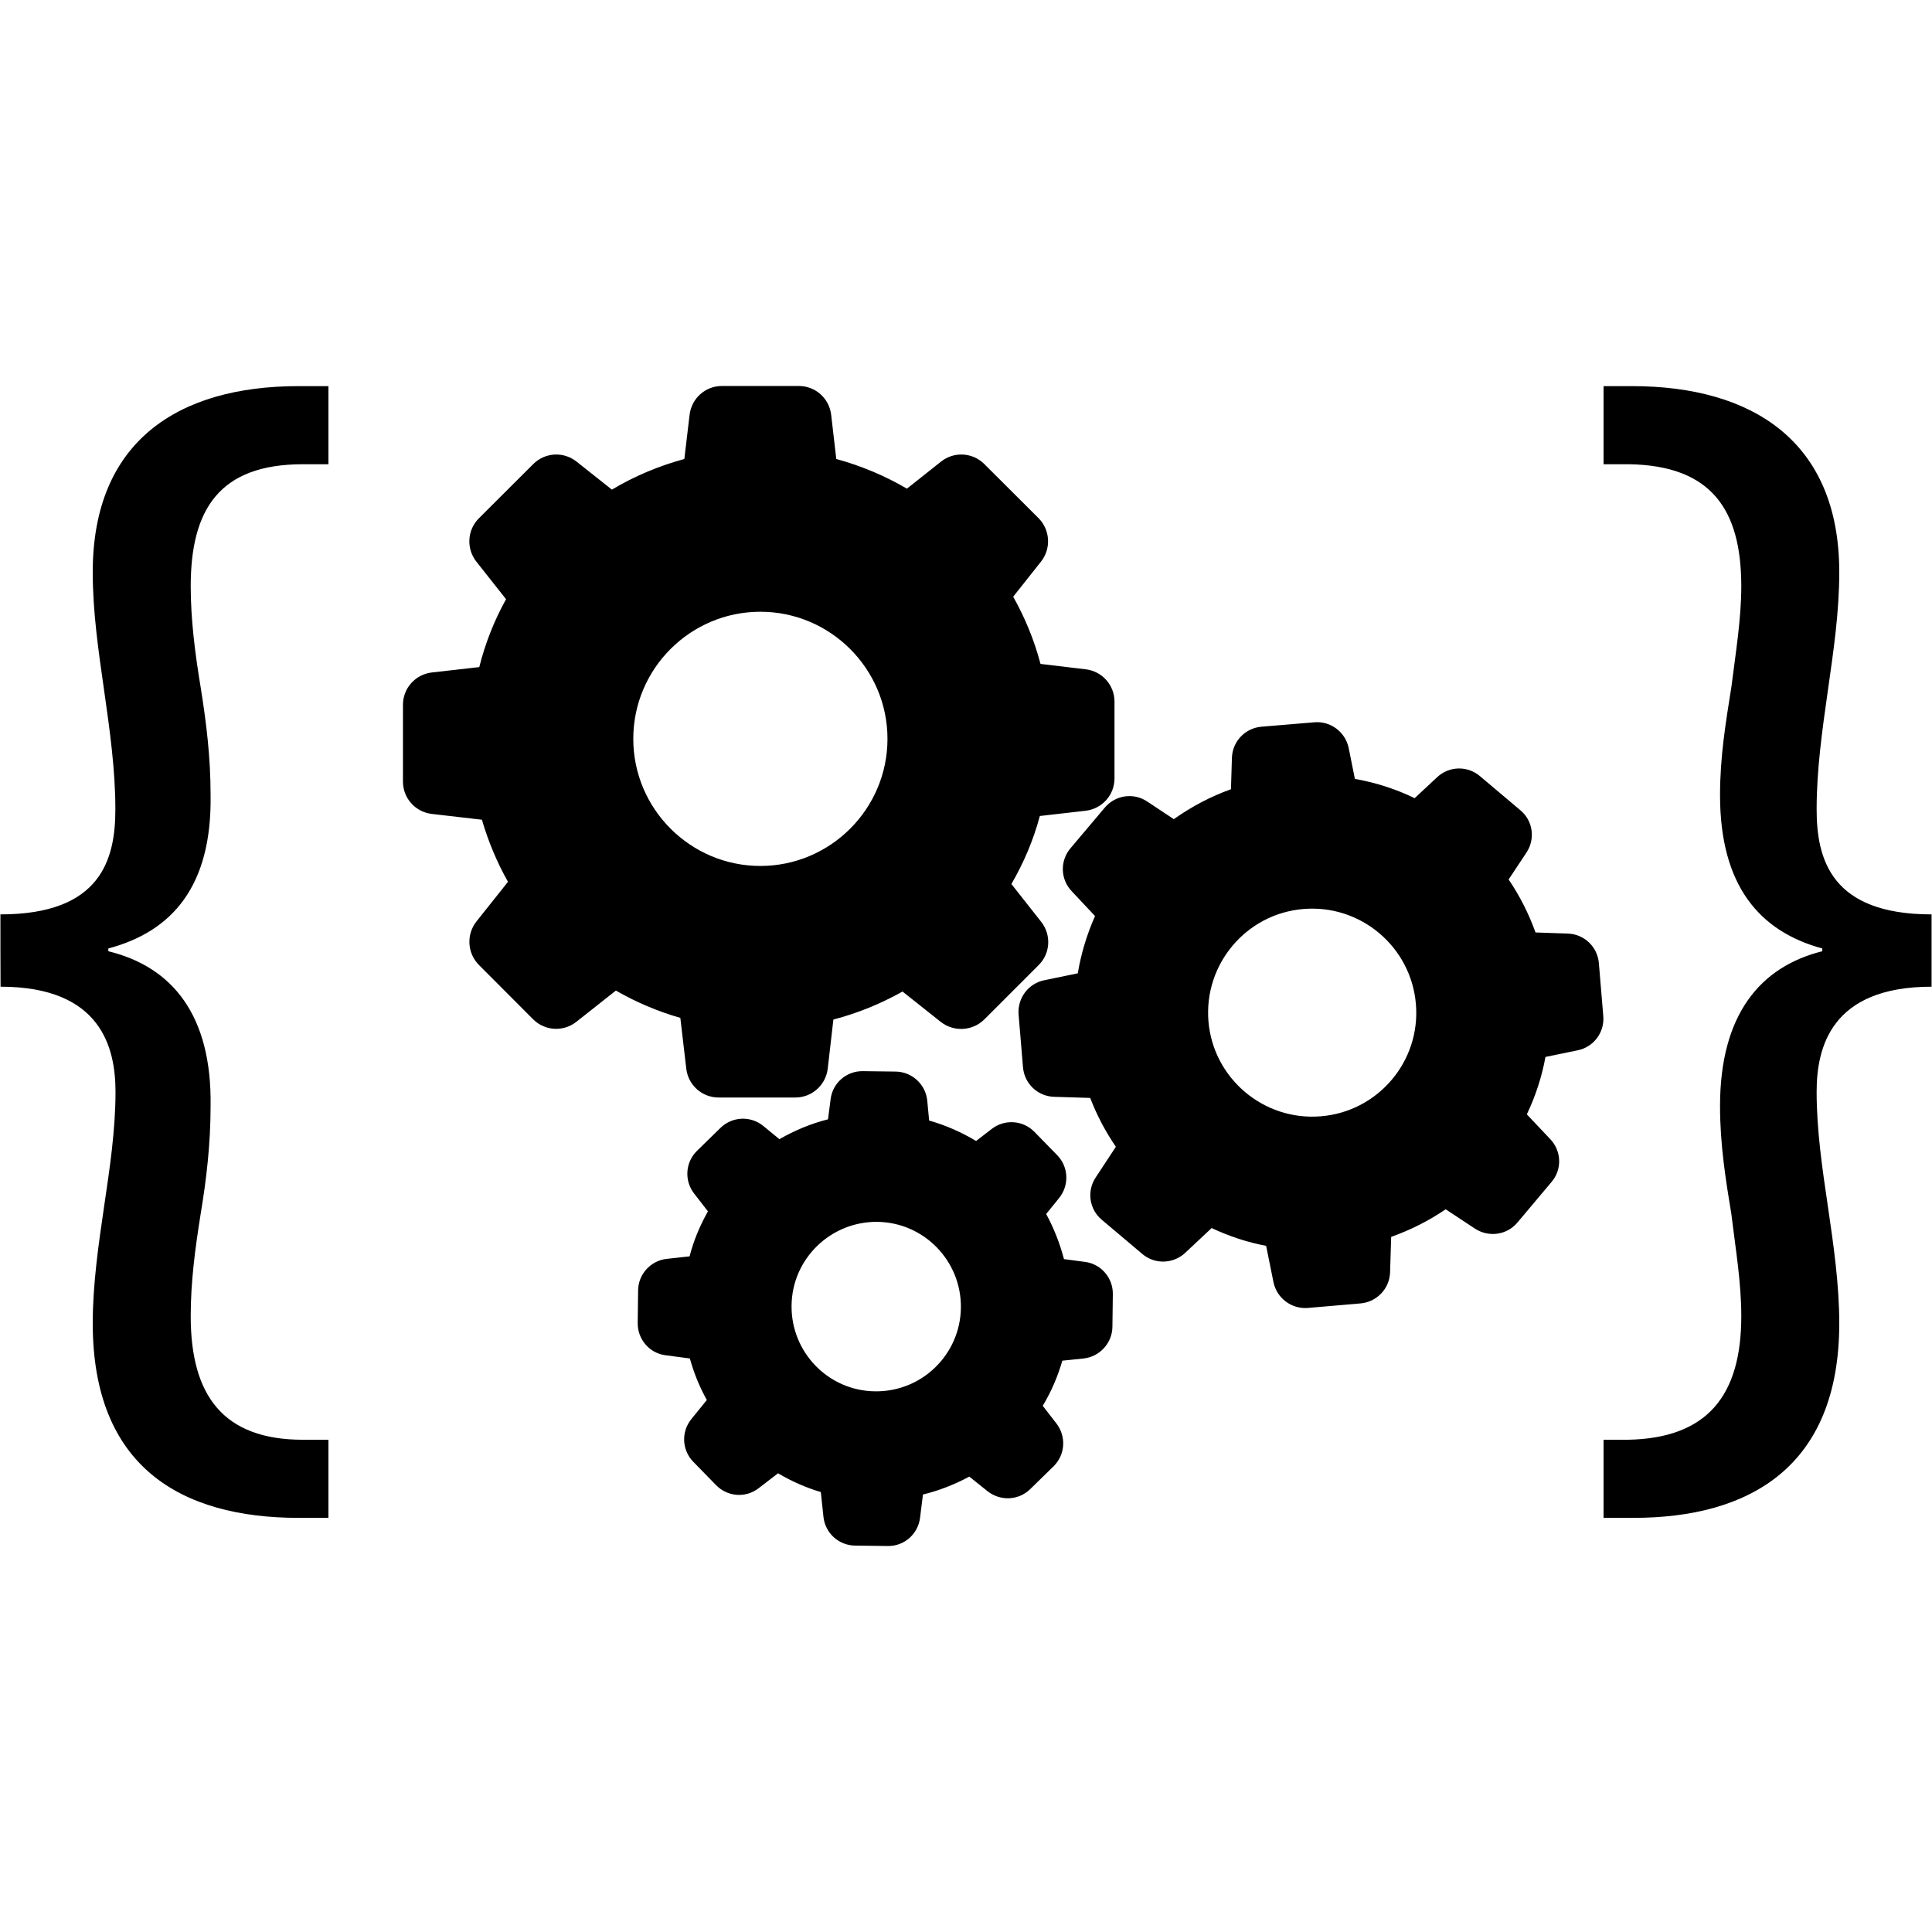
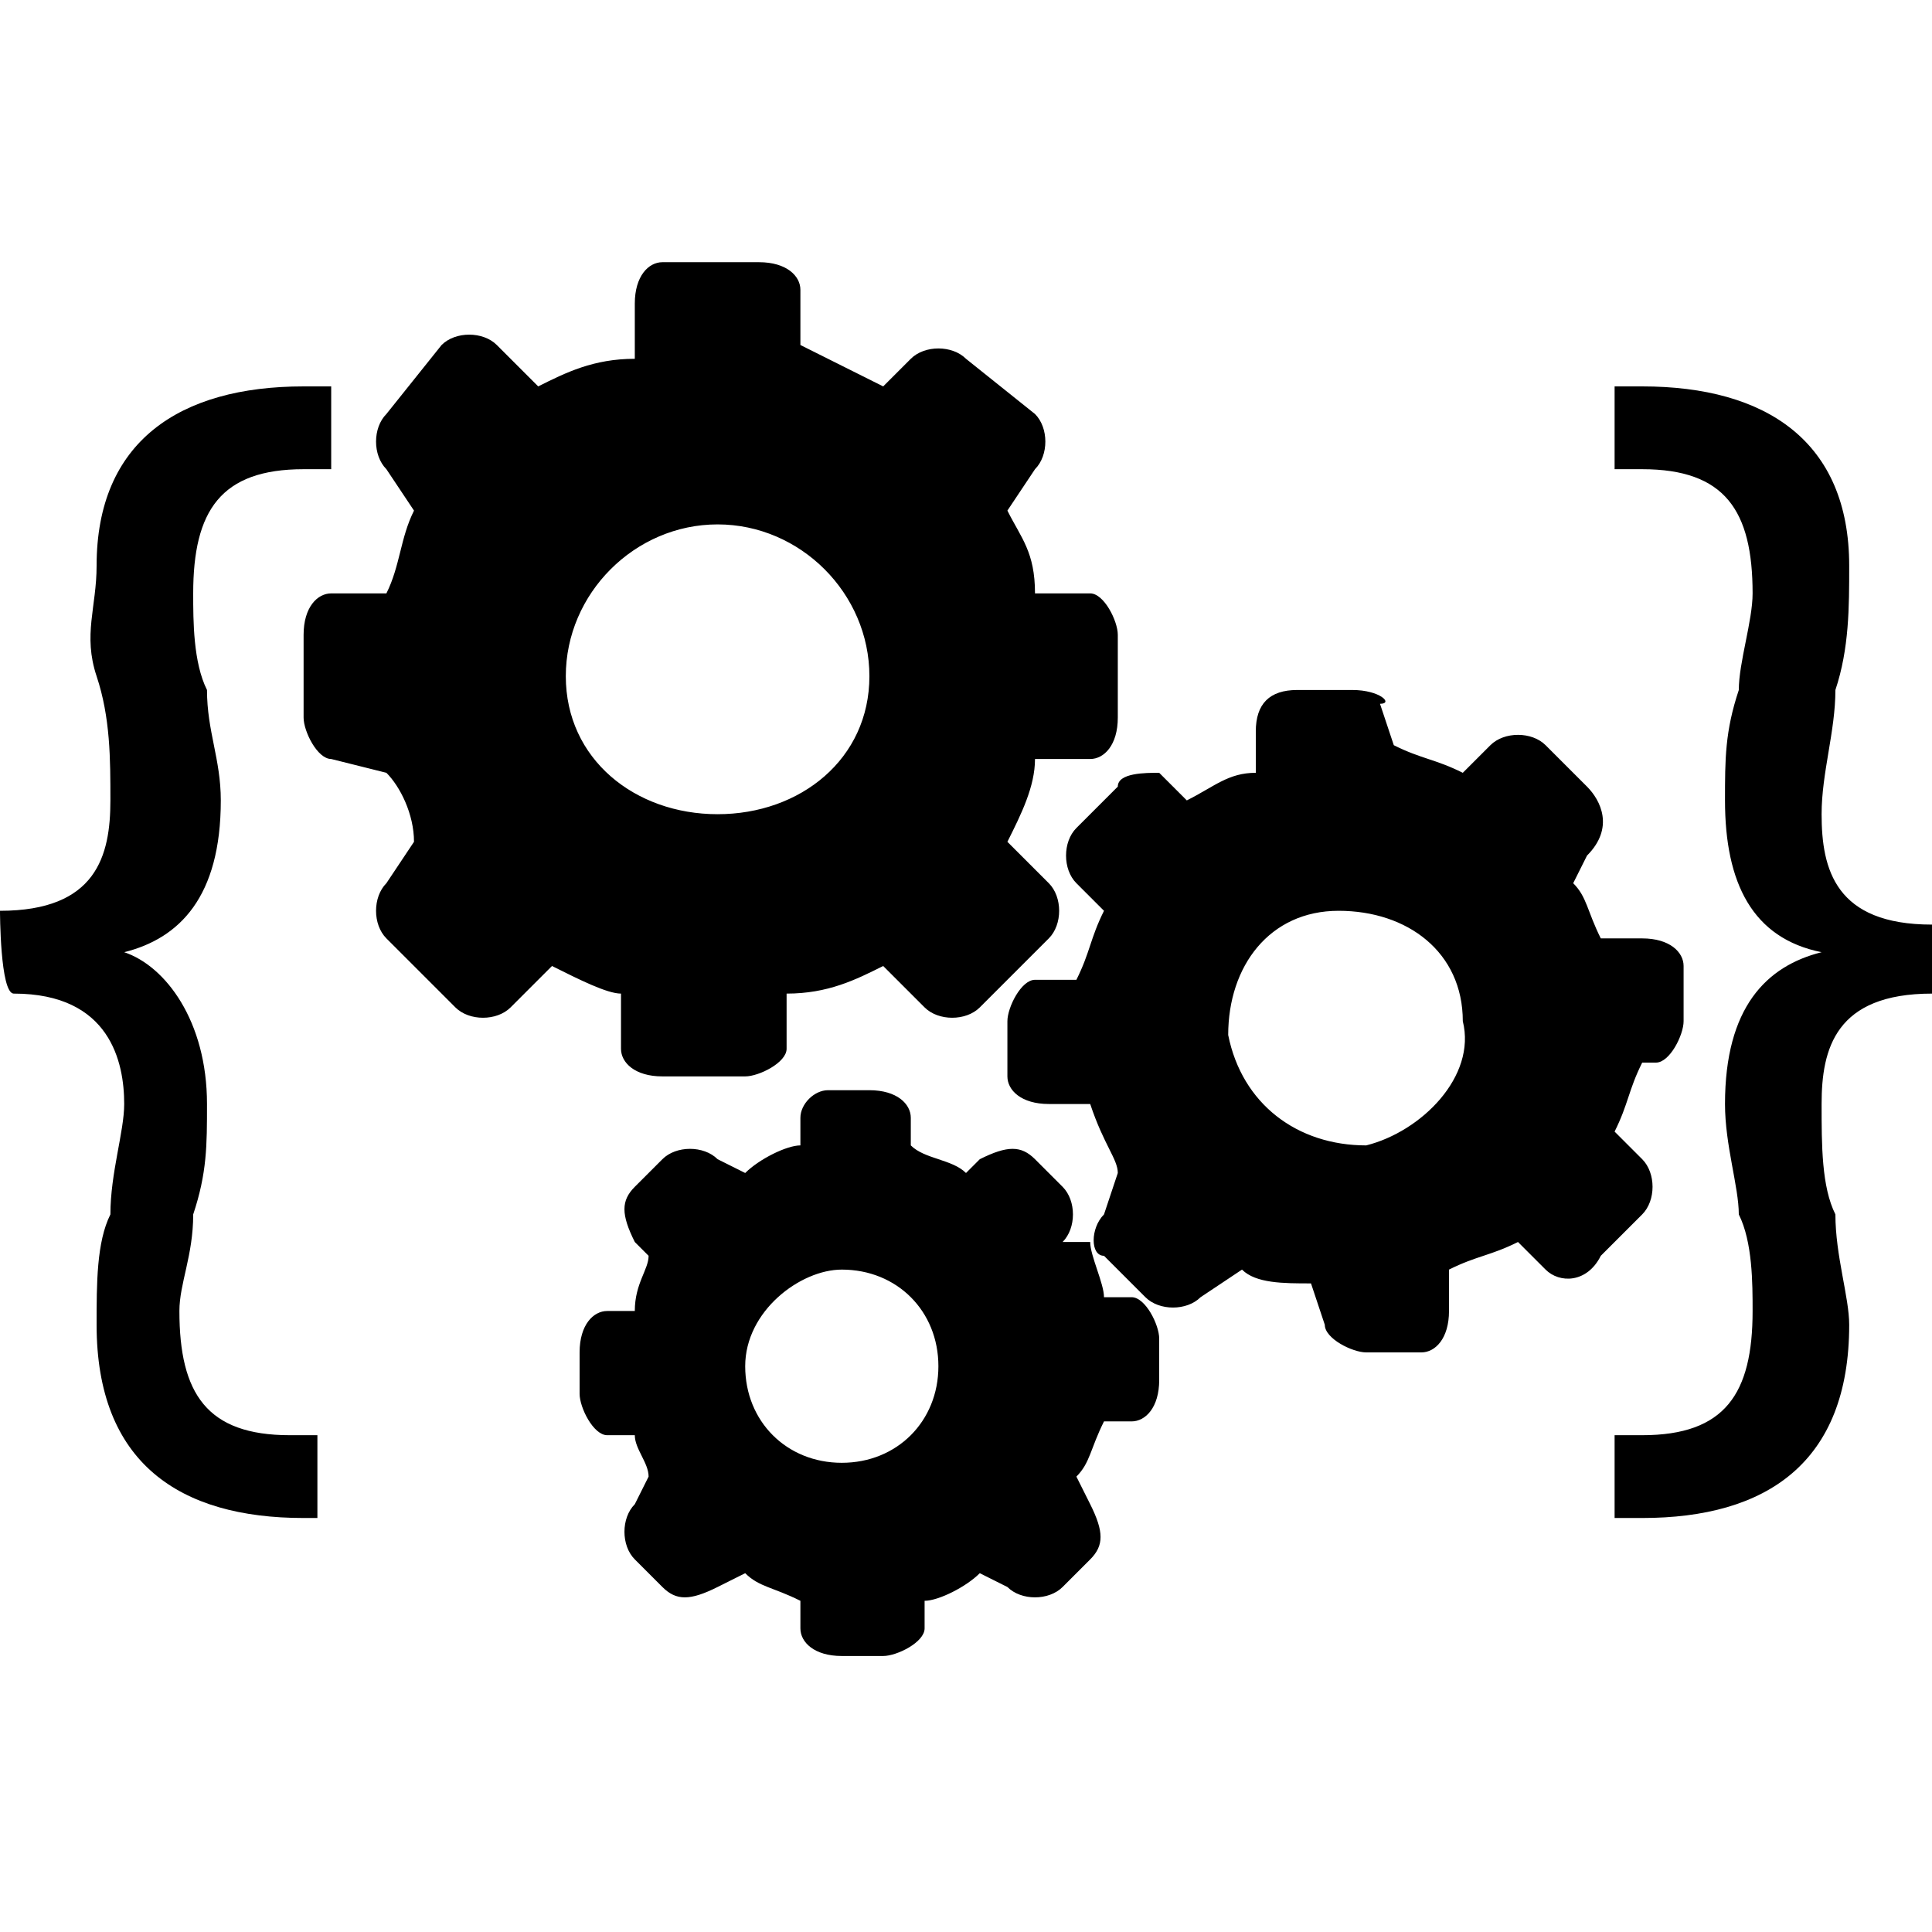
<svg xmlns="http://www.w3.org/2000/svg" version="1.1" id="rest-service" x="0px" y="0px" viewBox="0 0 14 14" enable-background="new 0 0 14 14" xml:space="preserve">
-   <path d="M0.003,6.626c0.731,0,0.833-0.401,0.833-0.762c0-0.288-0.041-0.576-0.082-0.864C0.713,4.712,0.672,4.434,0.672,4.146  c0-0.947,0.617-1.348,1.492-1.348H2.38v0.566H2.195c-0.607,0-0.813,0.329-0.813,0.885c0,0.237,0.031,0.484,0.072,0.731  c0.041,0.257,0.072,0.504,0.072,0.782c0.01,0.659-0.278,0.988-0.741,1.111v0.02c0.463,0.113,0.751,0.463,0.741,1.122  c0,0.278-0.031,0.535-0.072,0.782C1.413,9.054,1.382,9.291,1.382,9.538c0,0.576,0.237,0.895,0.813,0.895H2.38v0.566H2.164  c-0.854,0-1.492-0.371-1.492-1.41c0-0.278,0.041-0.566,0.082-0.844C0.795,8.467,0.837,8.19,0.837,7.912  c0-0.319-0.103-0.762-0.833-0.762C0.003,7.15,0.003,6.626,0.003,6.626z M13.997,7.15c-0.731,0-0.833,0.443-0.833,0.762  c0,0.278,0.041,0.555,0.082,0.833c0.041,0.278,0.082,0.566,0.082,0.844c0,1.039-0.648,1.41-1.492,1.41H11.62v-0.566h0.175  c0.576-0.01,0.823-0.319,0.823-0.895c0-0.247-0.041-0.484-0.072-0.741c-0.041-0.247-0.082-0.504-0.082-0.782  c0-0.659,0.288-1.009,0.741-1.122v-0.02c-0.453-0.123-0.741-0.453-0.741-1.111c0-0.278,0.041-0.525,0.082-0.782  c0.031-0.247,0.072-0.494,0.072-0.731c0-0.556-0.216-0.875-0.813-0.885H11.62V2.798h0.206c0.874,0,1.502,0.401,1.502,1.348  c0,0.288-0.041,0.566-0.082,0.854c-0.041,0.288-0.082,0.576-0.082,0.864c0,0.36,0.103,0.762,0.833,0.762V7.15z M3.492,5.94  c0.046,0.157,0.109,0.308,0.189,0.45L3.452,6.678C3.378,6.772,3.386,6.907,3.47,6.992l0.393,0.394  c0.085,0.085,0.22,0.093,0.314,0.018l0.286-0.226c0.147,0.085,0.304,0.151,0.467,0.198l0.043,0.368  c0.014,0.12,0.115,0.209,0.234,0.209h0.557c0.119,0,0.22-0.09,0.234-0.209l0.041-0.356c0.176-0.046,0.343-0.114,0.501-0.203  l0.277,0.22C6.913,7.48,7.048,7.471,7.133,7.387l0.394-0.394C7.612,6.908,7.619,6.774,7.545,6.68L7.329,6.406  c0.09-0.155,0.16-0.32,0.206-0.493l0.332-0.038c0.12-0.014,0.209-0.115,0.209-0.234V5.084c0-0.119-0.089-0.22-0.209-0.234  L7.54,4.811C7.495,4.64,7.428,4.477,7.342,4.324l0.202-0.255C7.618,3.975,7.61,3.84,7.526,3.755L7.133,3.363  C7.048,3.278,6.913,3.27,6.819,3.345L6.572,3.541C6.411,3.447,6.24,3.375,6.06,3.326l-0.037-0.32  c-0.014-0.12-0.115-0.209-0.234-0.209H5.231c-0.12,0-0.22,0.09-0.234,0.209l-0.038,0.32C4.775,3.376,4.598,3.45,4.434,3.548  L4.178,3.345C4.083,3.27,3.949,3.278,3.864,3.363L3.47,3.756C3.385,3.841,3.378,3.976,3.452,4.07l0.215,0.272  c-0.086,0.155-0.151,0.32-0.194,0.492L3.129,4.873C3.01,4.887,2.92,4.987,2.92,5.107v0.557c0,0.12,0.09,0.22,0.209,0.234L3.492,5.94  z M5.51,4.433c0.507,0,0.921,0.413,0.921,0.921c0,0.507-0.413,0.921-0.921,0.921c-0.508,0-0.921-0.414-0.921-0.921  C4.589,4.846,5.002,4.433,5.51,4.433z M11.018,5.872l-0.294-0.248c-0.091-0.077-0.224-0.073-0.31,0.008l-0.163,0.152  c-0.137-0.067-0.282-0.113-0.433-0.14L9.773,5.42c-0.024-0.115-0.13-0.196-0.248-0.186L9.141,5.266  c-0.118,0.01-0.21,0.106-0.214,0.225L8.92,5.719C8.773,5.772,8.634,5.845,8.506,5.936L8.313,5.808  c-0.099-0.066-0.23-0.047-0.307,0.044L7.757,6.147C7.68,6.238,7.684,6.371,7.765,6.457l0.17,0.181  C7.876,6.771,7.834,6.91,7.81,7.053l-0.242,0.05c-0.116,0.023-0.196,0.13-0.187,0.248l0.032,0.383  c0.01,0.118,0.106,0.21,0.225,0.214l0.262,0.008c0.048,0.125,0.11,0.243,0.186,0.354L7.94,8.532  C7.874,8.631,7.893,8.763,7.984,8.839l0.294,0.248c0.09,0.077,0.224,0.072,0.31-0.008L8.78,8.899  c0.126,0.059,0.258,0.103,0.395,0.129l0.053,0.263c0.024,0.116,0.131,0.196,0.248,0.187l0.383-0.033  c0.117-0.01,0.21-0.106,0.214-0.225l0.008-0.257c0.14-0.05,0.273-0.117,0.395-0.2l0.212,0.14c0.099,0.065,0.231,0.047,0.307-0.043  l0.248-0.295c0.077-0.09,0.073-0.223-0.008-0.309l-0.171-0.181c0.063-0.132,0.109-0.273,0.135-0.416l0.233-0.048  c0.116-0.023,0.196-0.13,0.186-0.248l-0.032-0.384c-0.01-0.118-0.106-0.21-0.225-0.214l-0.234-0.008  c-0.049-0.136-0.114-0.265-0.195-0.384L11.06,6.18C11.127,6.081,11.109,5.948,11.018,5.872z M9.572,8.089  c-0.414,0.035-0.78-0.274-0.815-0.687C8.722,6.987,9.031,6.621,9.445,6.587c0.414-0.035,0.78,0.273,0.815,0.688  C10.296,7.689,9.987,8.055,9.572,8.089z M4.833,9.122C4.716,9.134,4.625,9.233,4.624,9.351L4.621,9.587  C4.62,9.706,4.707,9.807,4.825,9.821l0.174,0.023c0.029,0.105,0.07,0.206,0.123,0.301L5.01,10.283  c-0.075,0.092-0.069,0.225,0.014,0.31l0.165,0.169c0.083,0.085,0.216,0.095,0.31,0.021l0.139-0.107  c0.098,0.058,0.202,0.104,0.31,0.136l0.019,0.179c0.012,0.118,0.111,0.208,0.23,0.209l0.236,0.003  c0.119,0.002,0.219-0.086,0.234-0.204l0.021-0.169c0.118-0.029,0.23-0.073,0.336-0.13l0.131,0.105  c0.093,0.074,0.225,0.069,0.31-0.014l0.169-0.165c0.085-0.083,0.094-0.215,0.022-0.31l-0.1-0.129  c0.062-0.103,0.109-0.212,0.142-0.327l0.155-0.016C7.969,9.831,8.06,9.732,8.061,9.614l0.003-0.236  c0.002-0.118-0.086-0.22-0.203-0.234l-0.151-0.02C7.68,9.01,7.637,8.9,7.581,8.797l0.094-0.116c0.074-0.092,0.069-0.225-0.014-0.31  L7.496,8.202C7.413,8.117,7.28,8.108,7.186,8.181L7.073,8.268c-0.106-0.064-0.22-0.114-0.34-0.148L6.719,7.974  c-0.012-0.117-0.111-0.208-0.23-0.209L6.253,7.762C6.134,7.76,6.033,7.848,6.019,7.965L6,8.111c-0.123,0.031-0.241,0.08-0.352,0.144  L5.531,8.159C5.439,8.084,5.306,8.09,5.221,8.173l-0.17,0.166C4.966,8.422,4.957,8.555,5.03,8.649l0.1,0.129  C5.072,8.881,5.026,8.99,4.997,9.104L4.833,9.122z M6.357,8.854c0.339,0.004,0.61,0.283,0.606,0.622  c-0.004,0.339-0.283,0.611-0.622,0.606C6.004,10.079,5.732,9.8,5.736,9.461C5.739,9.122,6.019,8.851,6.357,8.854z" />
+   <path d="M0,6.6c0.7,0,0.8-0.4,0.8-0.8c0-0.3,0-0.6-0.1-0.9S0.7,4.4,0.7,4.1c0-0.9,0.6-1.3,1.5-1.3h0.2v0.6H2.2  c-0.6,0-0.8,0.3-0.8,0.9c0,0.2,0,0.5,0.1,0.7c0,0.3,0.1,0.5,0.1,0.8c0,0.7-0.3,1-0.7,1.1v0C1.2,7,1.5,7.4,1.5,8c0,0.3,0,0.5-0.1,0.8  c0,0.3-0.1,0.5-0.1,0.7c0,0.6,0.2,0.9,0.8,0.9h0.2V11H2.2c-0.9,0-1.5-0.4-1.5-1.4c0-0.3,0-0.6,0.1-0.8c0-0.3,0.1-0.6,0.1-0.8  c0-0.3-0.1-0.8-0.8-0.8C0,7.2,0,6.6,0,6.6z M14,7.2c-0.7,0-0.8,0.4-0.8,0.8c0,0.3,0,0.6,0.1,0.8c0,0.3,0.1,0.6,0.1,0.8  c0,1-0.6,1.4-1.5,1.4h-0.2v-0.6h0.2c0.6,0,0.8-0.3,0.8-0.9c0-0.2,0-0.5-0.1-0.7c0-0.2-0.1-0.5-0.1-0.8c0-0.7,0.3-1,0.7-1.1v0  c-0.5-0.1-0.7-0.5-0.7-1.1c0-0.3,0-0.5,0.1-0.8c0-0.2,0.1-0.5,0.1-0.7c0-0.6-0.2-0.9-0.8-0.9h-0.2V2.8h0.2c0.9,0,1.5,0.4,1.5,1.3  c0,0.3,0,0.6-0.1,0.9c0,0.3-0.1,0.6-0.1,0.9c0,0.4,0.1,0.8,0.8,0.8C14,6.6,14,7.2,14,7.2z M2.8,5.6C2.9,5.7,3,5.9,3,6.1L2.8,6.4  c-0.1,0.1-0.1,0.3,0,0.4l0.5,0.5c0.1,0.1,0.3,0.1,0.4,0L4,7c0.2,0.1,0.4,0.2,0.5,0.2l0,0.4c0,0.1,0.1,0.2,0.3,0.2h0.6  c0.1,0,0.3-0.1,0.3-0.2l0-0.4C6,7.2,6.2,7.1,6.4,7l0.3,0.3c0.1,0.1,0.3,0.1,0.4,0l0.5-0.5c0.1-0.1,0.1-0.3,0-0.4L7.3,6.1  c0.1-0.2,0.2-0.4,0.2-0.6l0.4,0c0.1,0,0.2-0.1,0.2-0.3V4.6c0-0.1-0.1-0.3-0.2-0.3l-0.4,0C7.5,4,7.4,3.9,7.3,3.7l0.2-0.3  c0.1-0.1,0.1-0.3,0-0.4L7,2.6c-0.1-0.1-0.3-0.1-0.4,0L6.4,2.8C6.2,2.7,6,2.6,5.8,2.5l0-0.4c0-0.1-0.1-0.2-0.3-0.2H4.8  C4.7,1.9,4.6,2,4.6,2.2l0,0.4C4.3,2.6,4.1,2.7,3.9,2.8L3.6,2.5c-0.1-0.1-0.3-0.1-0.4,0L2.8,3c-0.1,0.1-0.1,0.3,0,0.4L3,3.7  C2.9,3.9,2.9,4.1,2.8,4.3l-0.4,0c-0.1,0-0.2,0.1-0.2,0.3v0.6c0,0.1,0.1,0.3,0.2,0.3L2.8,5.6z M5.2,3.8c0.6,0,1.1,0.5,1.1,1.1  S5.8,5.9,5.2,5.9S4.1,5.5,4.1,4.9C4.1,4.3,4.6,3.8,5.2,3.8z M11.5,5.7l-0.3-0.3c-0.1-0.1-0.3-0.1-0.4,0l-0.2,0.2  c-0.2-0.1-0.3-0.1-0.5-0.2l-0.1-0.3C10.1,5.1,10,5,9.8,5L9.4,5C9.2,5,9.1,5.1,9.1,5.3l0,0.3C8.9,5.6,8.8,5.7,8.6,5.8L8.4,5.6  C8.3,5.6,8.1,5.6,8.1,5.7L7.8,6c-0.1,0.1-0.1,0.3,0,0.4L8,6.6C7.9,6.8,7.9,6.9,7.8,7.1L7.5,7.1c-0.1,0-0.2,0.2-0.2,0.3l0,0.4  c0,0.1,0.1,0.2,0.3,0.2l0.3,0C8,8.3,8.1,8.4,8.1,8.5L8,8.8C7.9,8.9,7.9,9.1,8,9.1l0.3,0.3c0.1,0.1,0.3,0.1,0.4,0L9,9.2  c0.1,0.1,0.3,0.1,0.5,0.1l0.1,0.3c0,0.1,0.2,0.2,0.3,0.2l0.4,0c0.1,0,0.2-0.1,0.2-0.3l0-0.3c0.2-0.1,0.3-0.1,0.5-0.2l0.2,0.2  c0.1,0.1,0.3,0.1,0.4-0.1l0.3-0.3c0.1-0.1,0.1-0.3,0-0.4l-0.2-0.2c0.1-0.2,0.1-0.3,0.2-0.5L12,7.7c0.1,0,0.2-0.2,0.2-0.3l0-0.4  c0-0.1-0.1-0.2-0.3-0.2l-0.3,0c-0.1-0.2-0.1-0.3-0.2-0.4l0.1-0.2C11.7,6,11.6,5.8,11.5,5.7z M9.9,8.3C9.4,8.3,9,8,8.9,7.5  c0-0.5,0.3-0.9,0.8-0.9c0.5,0,0.9,0.3,0.9,0.8C10.7,7.8,10.3,8.2,9.9,8.3z M4.4,9.5c-0.1,0-0.2,0.1-0.2,0.3l0,0.3  c0,0.1,0.1,0.3,0.2,0.3l0.2,0c0,0.1,0.1,0.2,0.1,0.3l-0.1,0.2c-0.1,0.1-0.1,0.3,0,0.4l0.2,0.2c0.1,0.1,0.2,0.1,0.4,0l0.2-0.1  c0.1,0.1,0.2,0.1,0.4,0.2l0,0.2c0,0.1,0.1,0.2,0.3,0.2l0.3,0c0.1,0,0.3-0.1,0.3-0.2l0-0.2c0.1,0,0.3-0.1,0.4-0.2l0.2,0.1  c0.1,0.1,0.3,0.1,0.4,0l0.2-0.2c0.1-0.1,0.1-0.2,0-0.4l-0.1-0.2c0.1-0.1,0.1-0.2,0.2-0.4l0.2,0c0.1,0,0.2-0.1,0.2-0.3l0-0.3  c0-0.1-0.1-0.3-0.2-0.3l-0.2,0c0-0.1-0.1-0.3-0.1-0.4L7.7,9c0.1-0.1,0.1-0.3,0-0.4L7.5,8.4c-0.1-0.1-0.2-0.1-0.4,0L7,8.5  C6.9,8.4,6.7,8.4,6.6,8.3l0-0.2c0-0.1-0.1-0.2-0.3-0.2L6,7.9C5.9,7.9,5.8,8,5.8,8.1l0,0.2c-0.1,0-0.3,0.1-0.4,0.2L5.2,8.4  c-0.1-0.1-0.3-0.1-0.4,0L4.6,8.6c-0.1,0.1-0.1,0.2,0,0.4l0.1,0.1C4.7,9.2,4.6,9.3,4.6,9.5L4.4,9.5z M6.1,9.2c0.4,0,0.7,0.3,0.7,0.7  c0,0.4-0.3,0.7-0.7,0.7c-0.4,0-0.7-0.3-0.7-0.7C5.4,9.5,5.8,9.2,6.1,9.2z" />
</svg>
